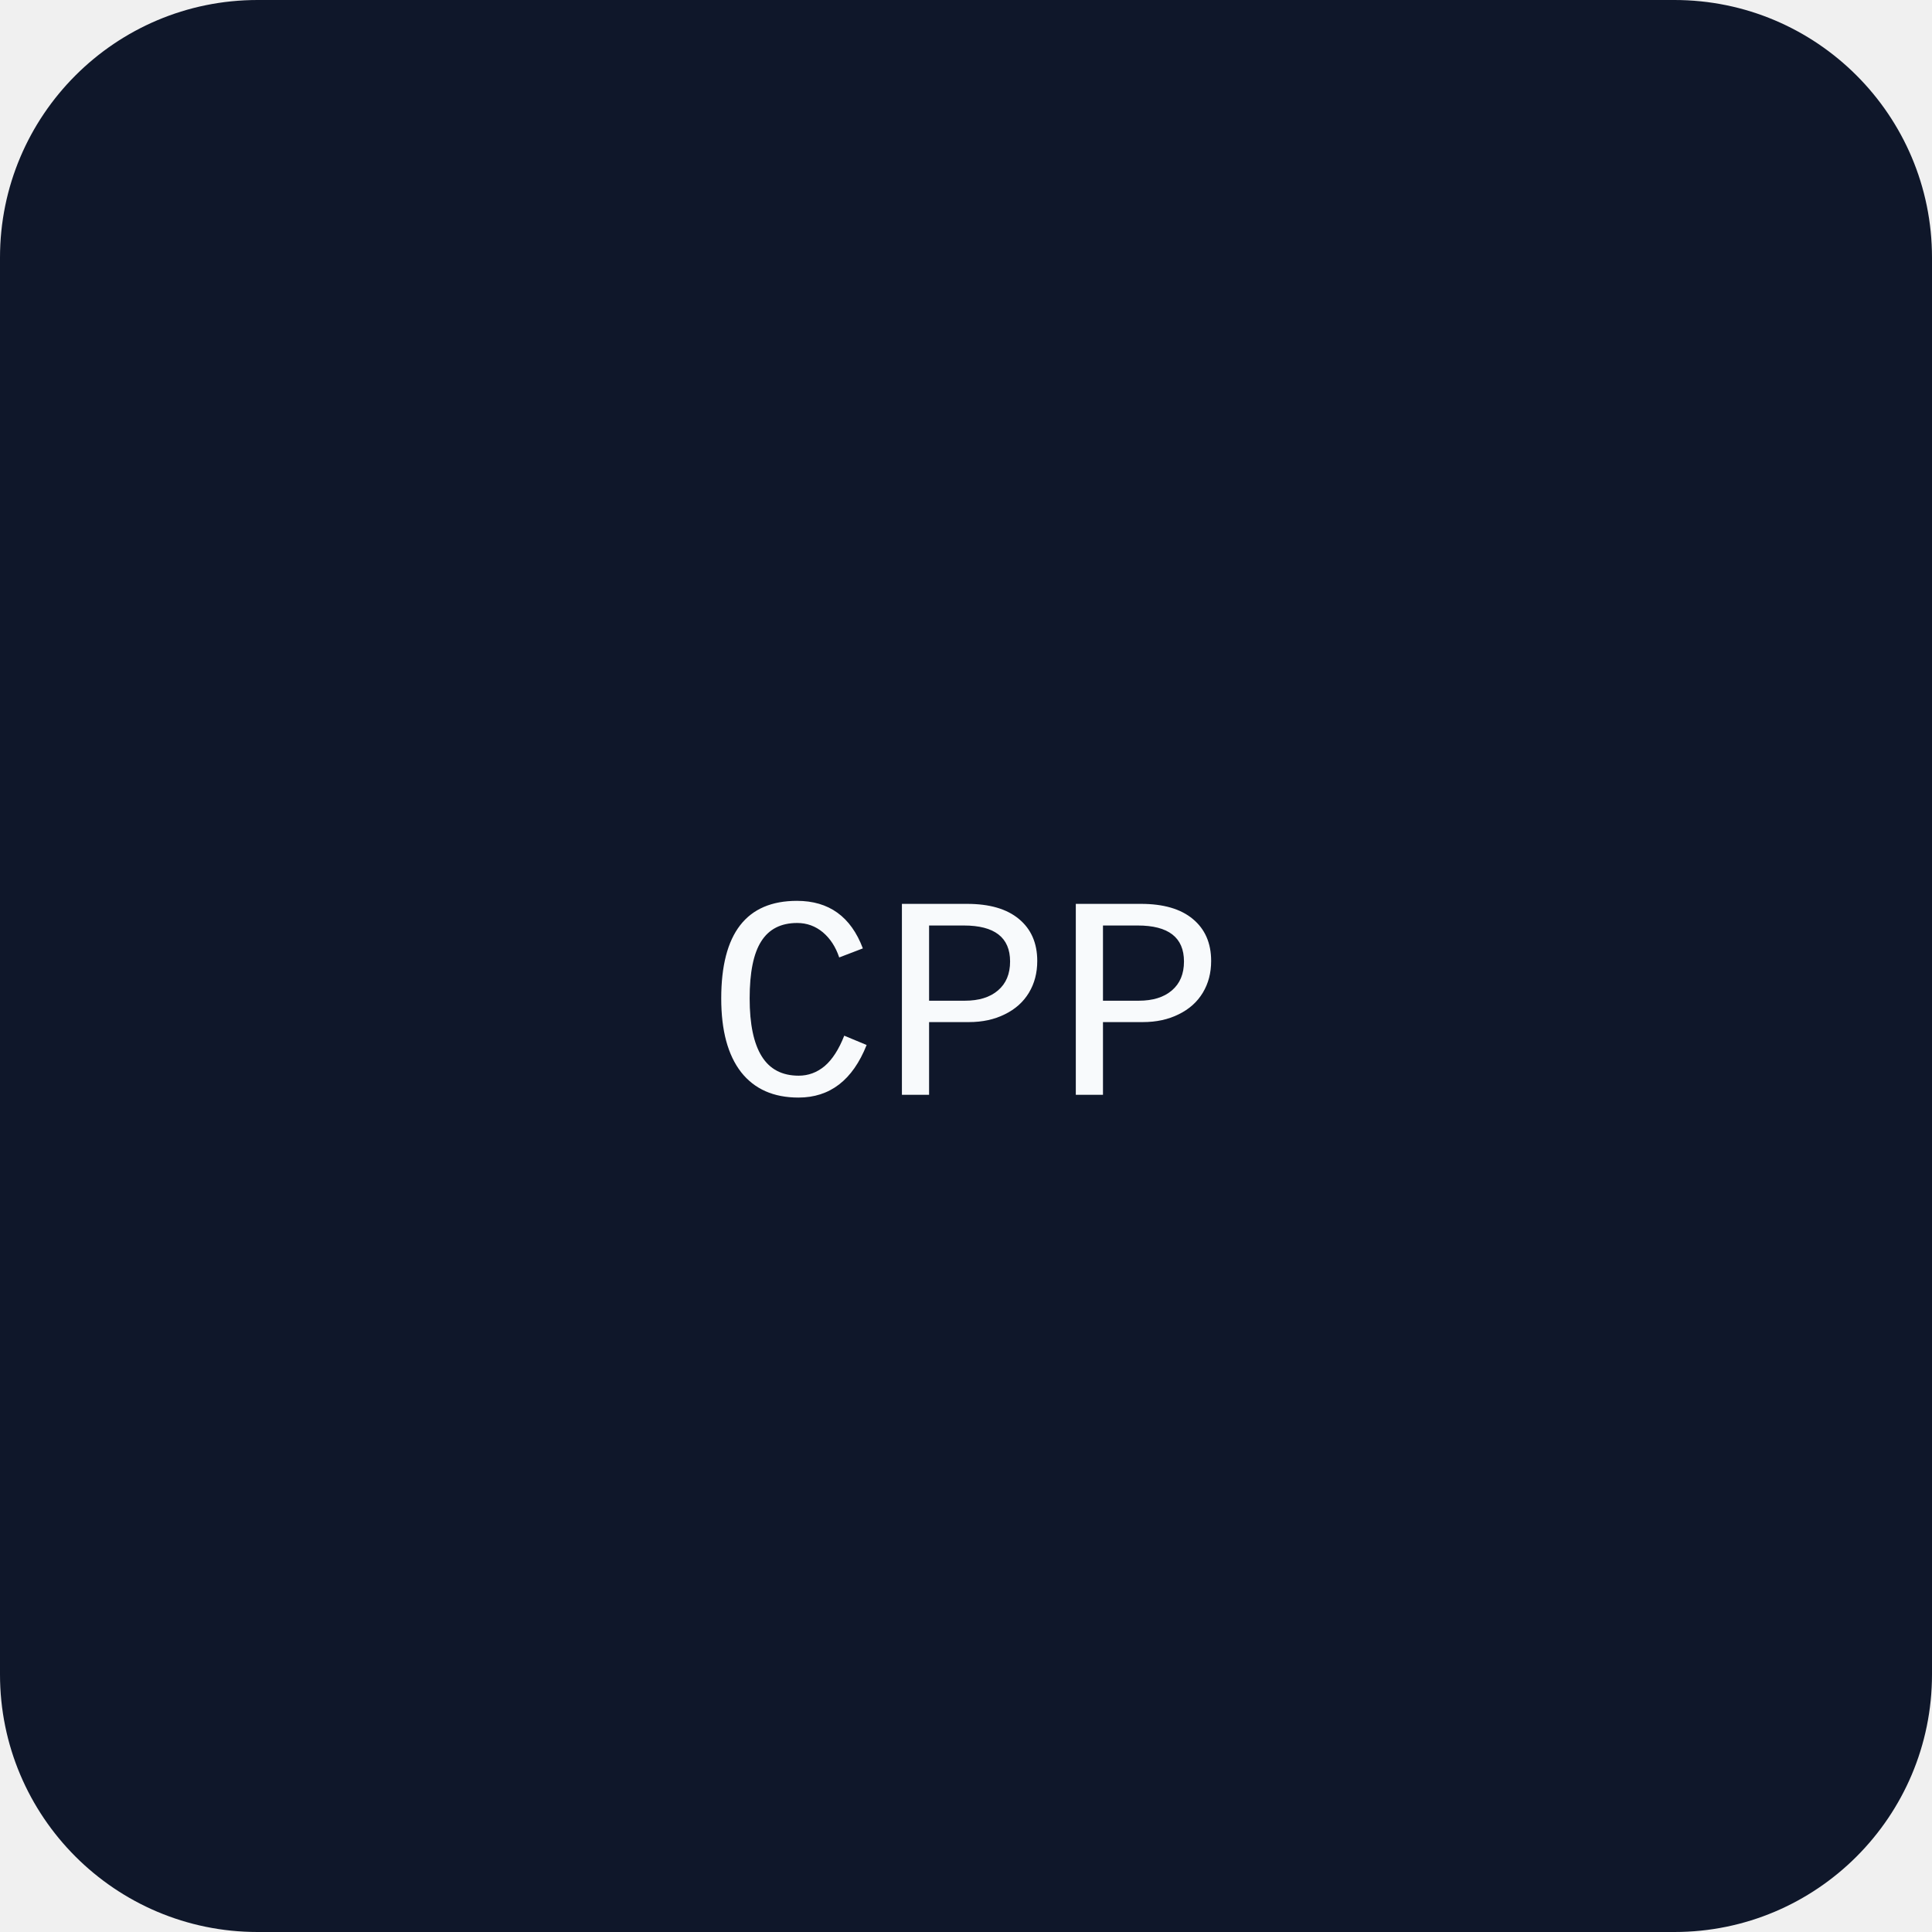
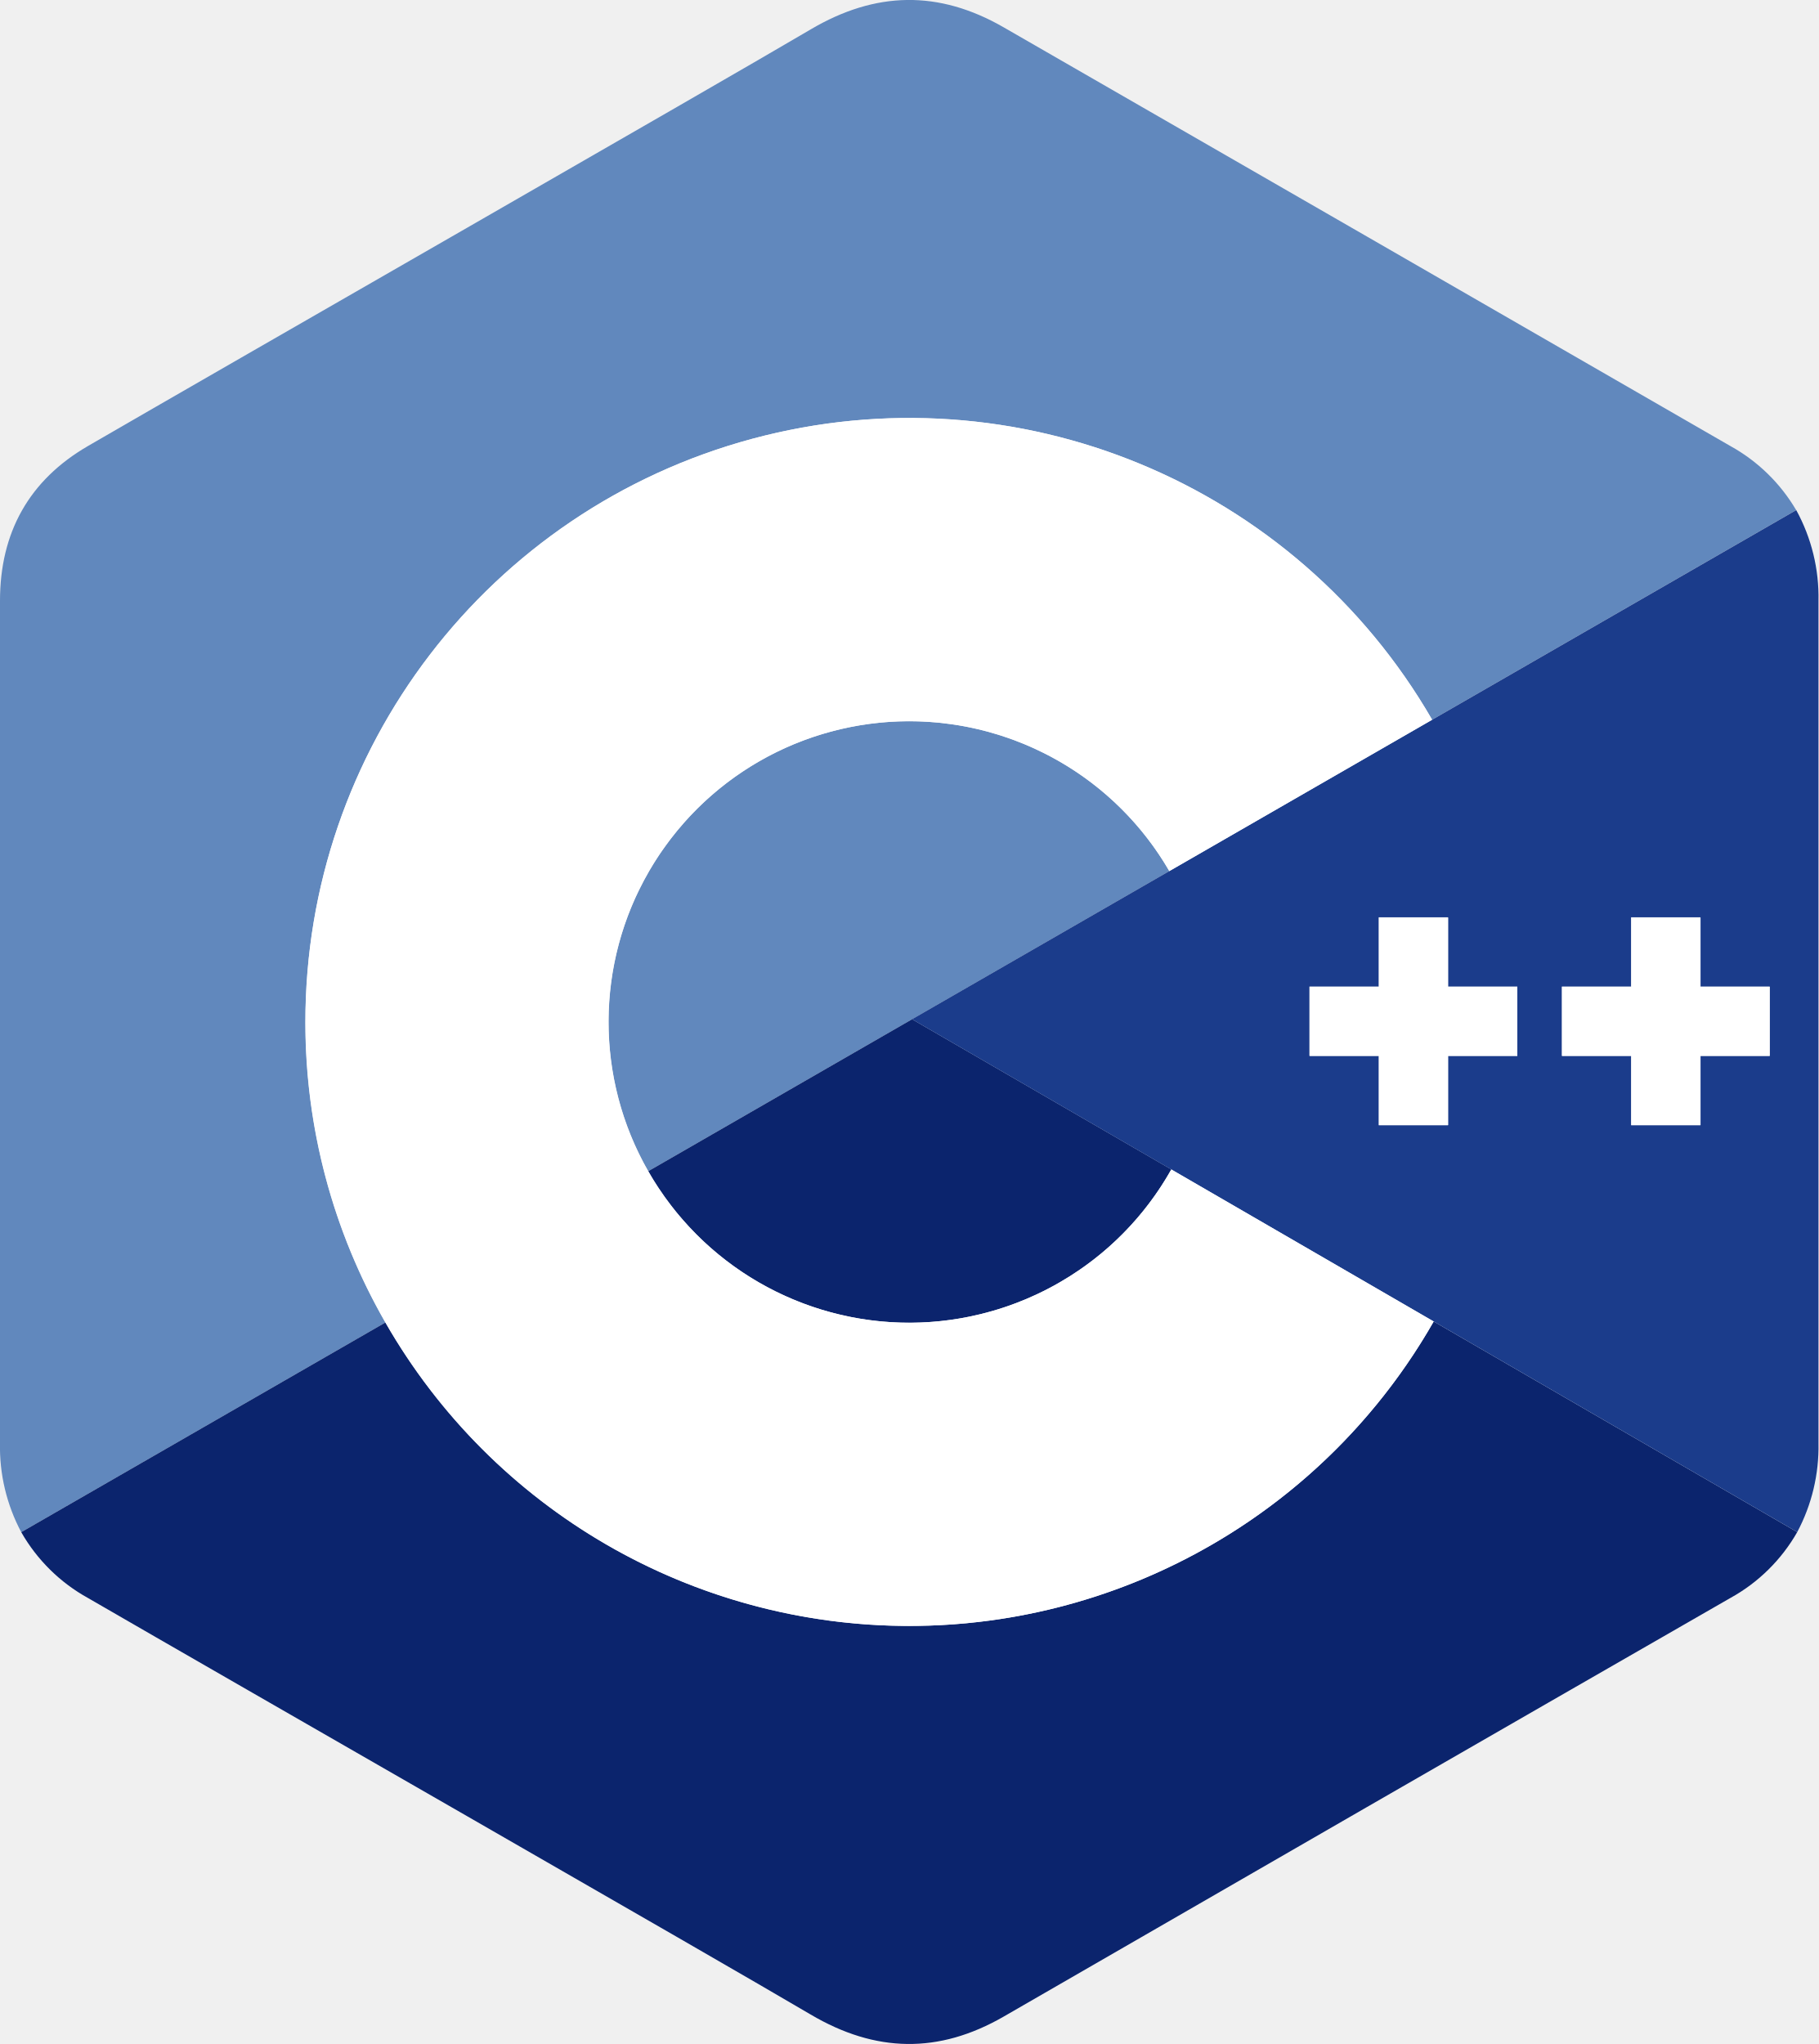
- <svg xmlns="http://www.w3.org/2000/svg" viewBox="0 0 120 120" role="img" aria-label="Cpp logo placeholder">
-   <rect width="120" height="120" rx="16" fill="#0f172a" />
-   <text x="60" y="68" text-anchor="middle" font-size="18" font-family="'Ubuntu Mono', 'SFMono-Regular', Consolas, 'Liberation Mono', Menlo, monospace" fill="#f8fafc">CPP</text>
+ <svg xmlns="http://www.w3.org/2000/svg" id="Layer_1" data-name="Layer 1" viewBox="0 0 446 501.27">
+   <defs>
+     <style>.cls-1{fill:#6188bd;fill-rule:evenodd;}.cls-2{fill:#0b246d;}.cls-3{fill:#1b3c8b;}.cls-4{fill:#fff;}</style>
+   </defs>
+   <path class="cls-1" d="M500,426.25a73.73,73.73,0,0,0-64,110.34L563.79,463A73.72,73.72,0,0,0,500,426.25Z" transform="translate(-277 -249.37)" />
+   <path class="cls-1" d="M351.89,500a148.12,148.12,0,0,1,276.36-74.12l89.28-51.41a42.61,42.61,0,0,0-16.14-15.72Q612.34,307.4,523.23,256.11c-16-9.24-31.52-8.9-47.4.47-23.64,13.94-142,81.73-177.22,102.15C284.09,367.14,277,380,277,396.72q0,103.27,0,206.55a44.49,44.49,0,0,0,5.21,21.85l89.3-51.41A147.44,147.44,0,0,1,351.89,500Z" transform="translate(-277 -249.37)" />
+   <path class="cls-2" d="M436,536.59a73.73,73.73,0,0,0,128.29-.43l-63.59-36.83Z" transform="translate(-277 -249.37)" />
+   <path class="cls-2" d="M500,648.11a148,148,0,0,1-128.49-74.4l-89.3,51.41a42.53,42.53,0,0,0,16.38,16.15c35.26,20.42,153.6,88.2,177.23,102.14,15.89,9.38,31.4,9.72,47.41.47q89-51.4,178.18-102.63a42.46,42.46,0,0,0,16.38-16.15l-89.16-51.65A148.05,148.05,0,0,1,500,648.11Z" transform="translate(-277 -249.37)" />
+   <path class="cls-3" d="M723,396.74a44.28,44.28,0,0,0-5.45-22.27L500.68,499.33,717.79,625.1A44.48,44.48,0,0,0,723,603.26S723,465.59,723,396.74ZM649.14,508.32h-17v17h-17v-17h-17v-17h17v-17h17v17h17Zm61.9,0h-17v17h-17v-17h-17v-17h17v-17h17v17h17Z" transform="translate(-277 -249.37)" />
+   <polygon class="cls-4" points="417.08 225.02 400.11 225.02 400.11 241.99 383.14 241.99 383.14 258.95 400.11 258.95 400.11 275.92 417.08 275.92 417.08 258.95 434.04 258.95 434.04 241.99 417.08 241.99 417.08 225.02" />
+   <polygon class="cls-4" points="355.17 225.02 338.21 225.02 338.21 241.99 321.24 241.99 321.24 258.95 338.21 258.95 338.21 275.92 355.17 275.92 355.17 258.95 372.14 258.95 372.14 241.99 355.17 241.99 355.17 225.02" />
+   <path class="cls-4" d="M564.27,536.16a73.75,73.75,0,1,1-.48-73.16l64.46-37.12a148.11,148.11,0,1,0,.38,147.57Z" transform="translate(-277 -249.37)" />
</svg>
